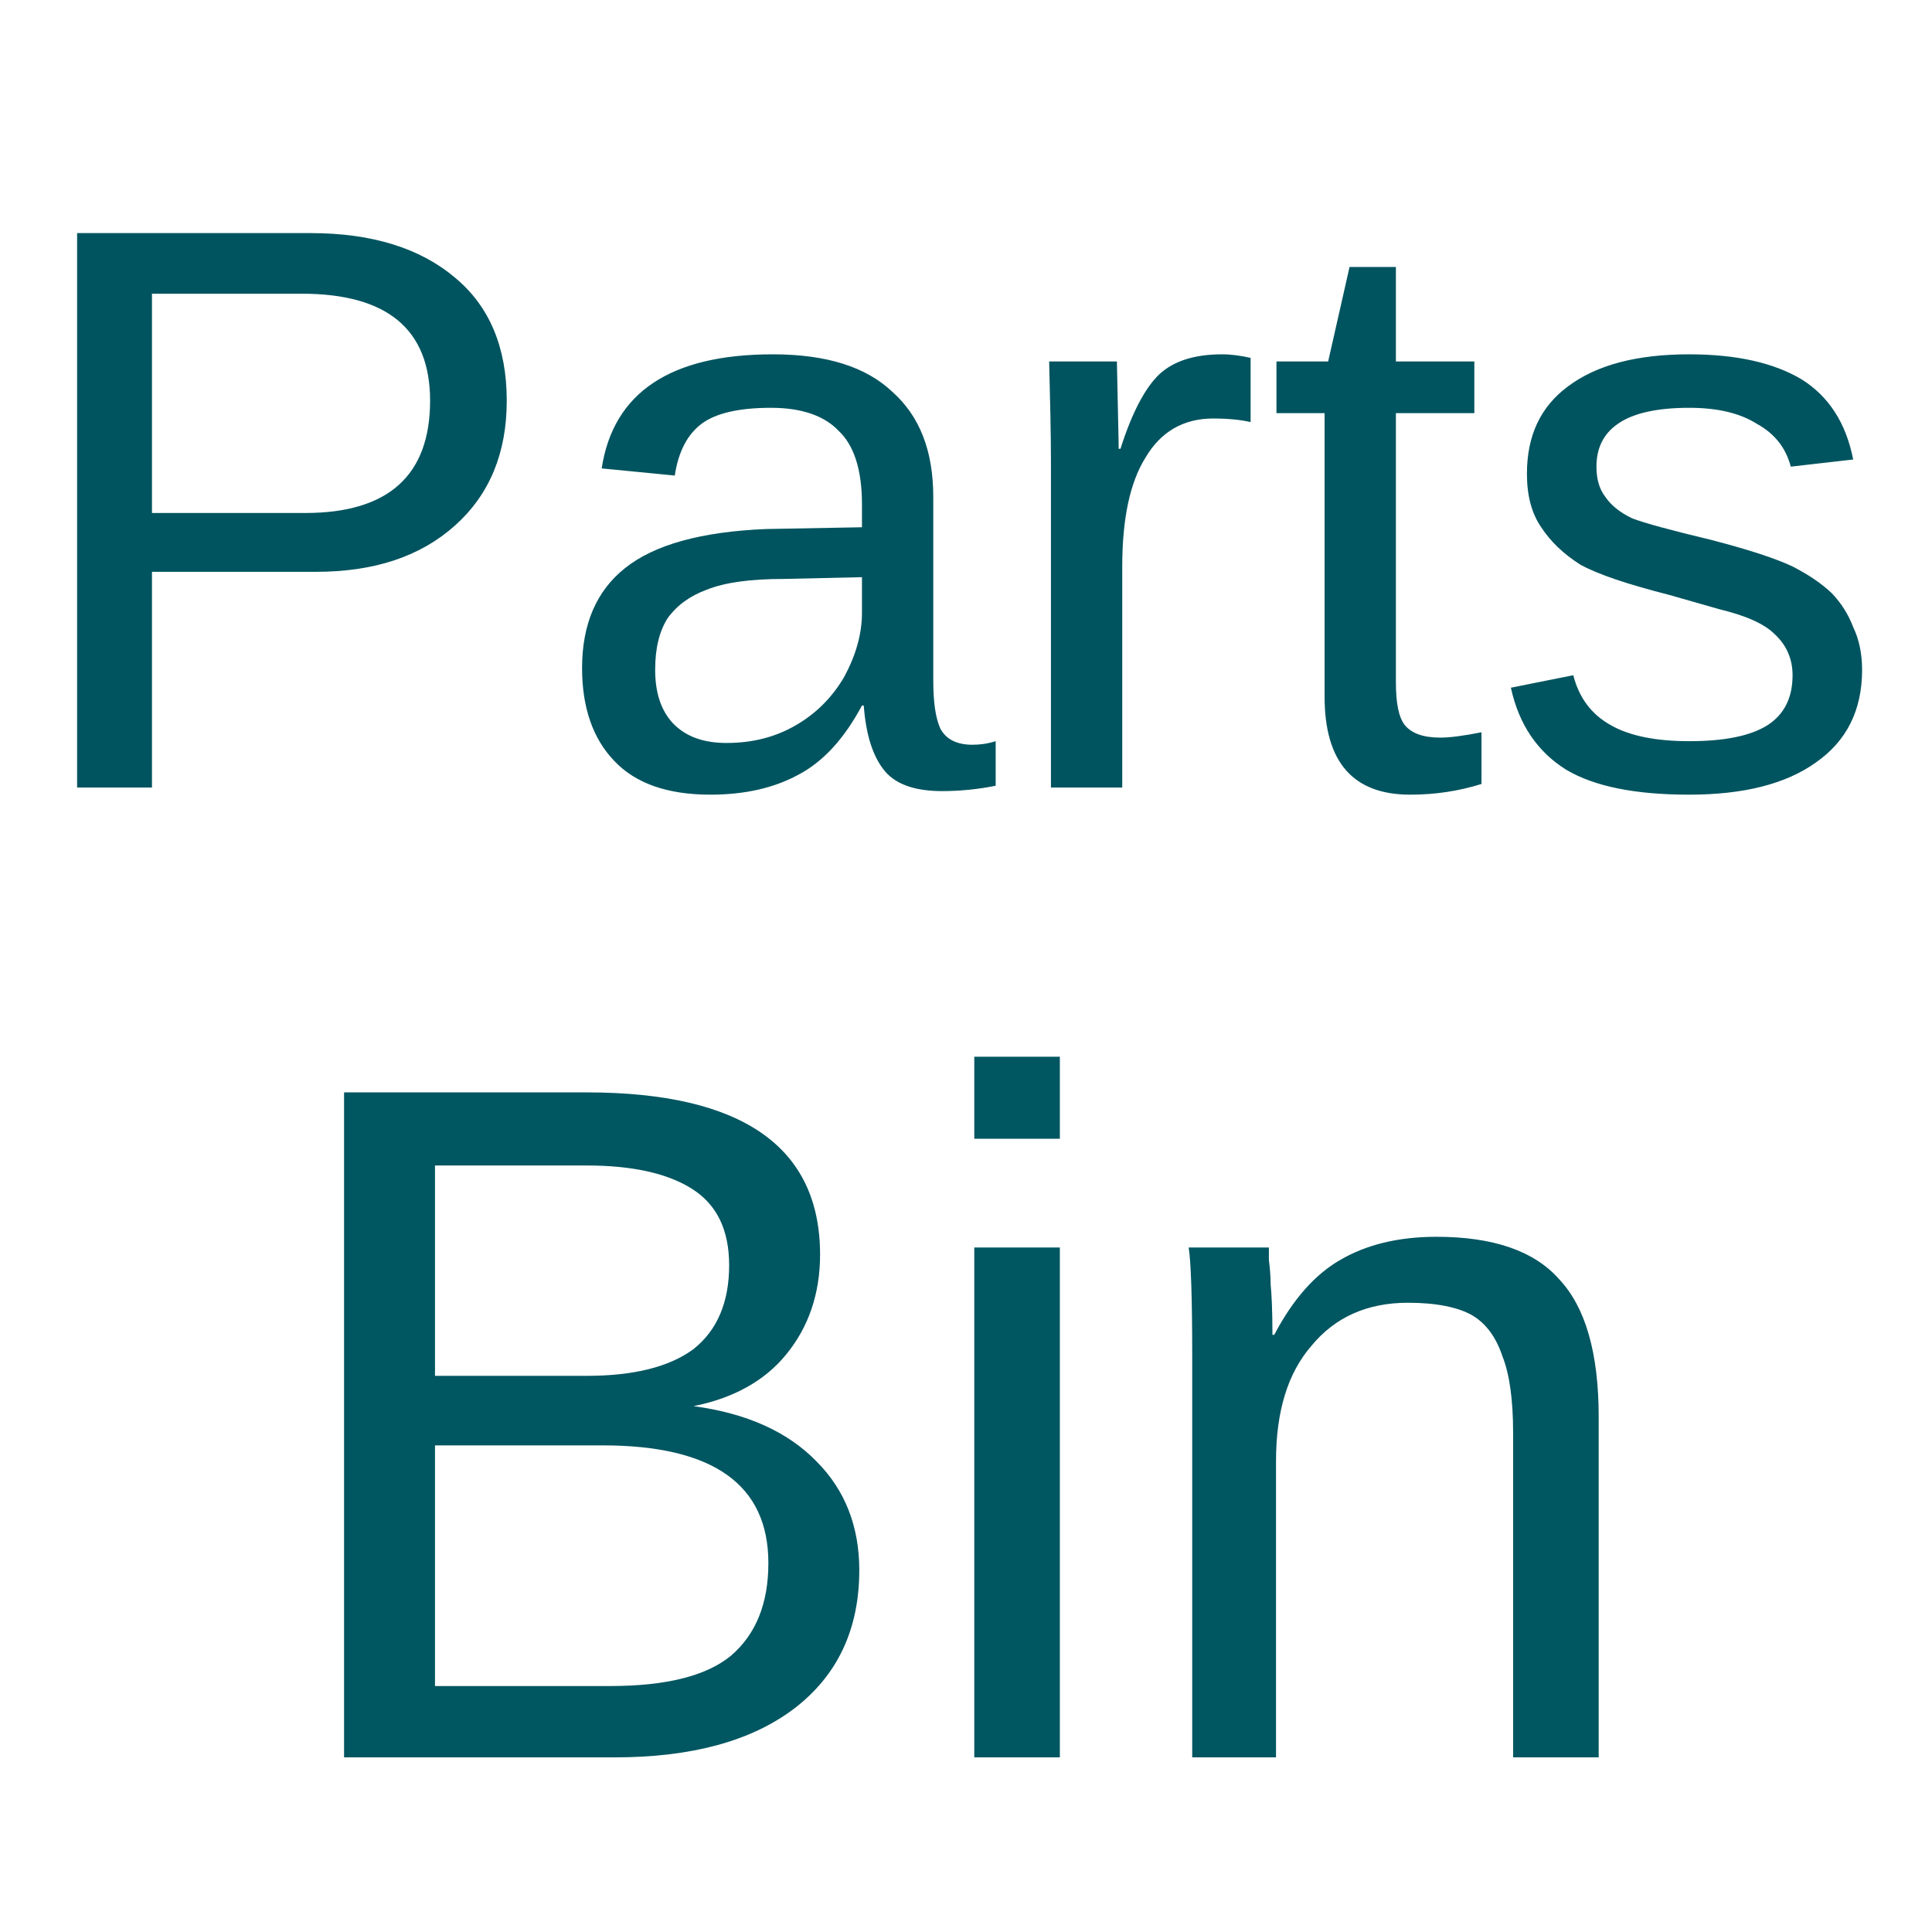
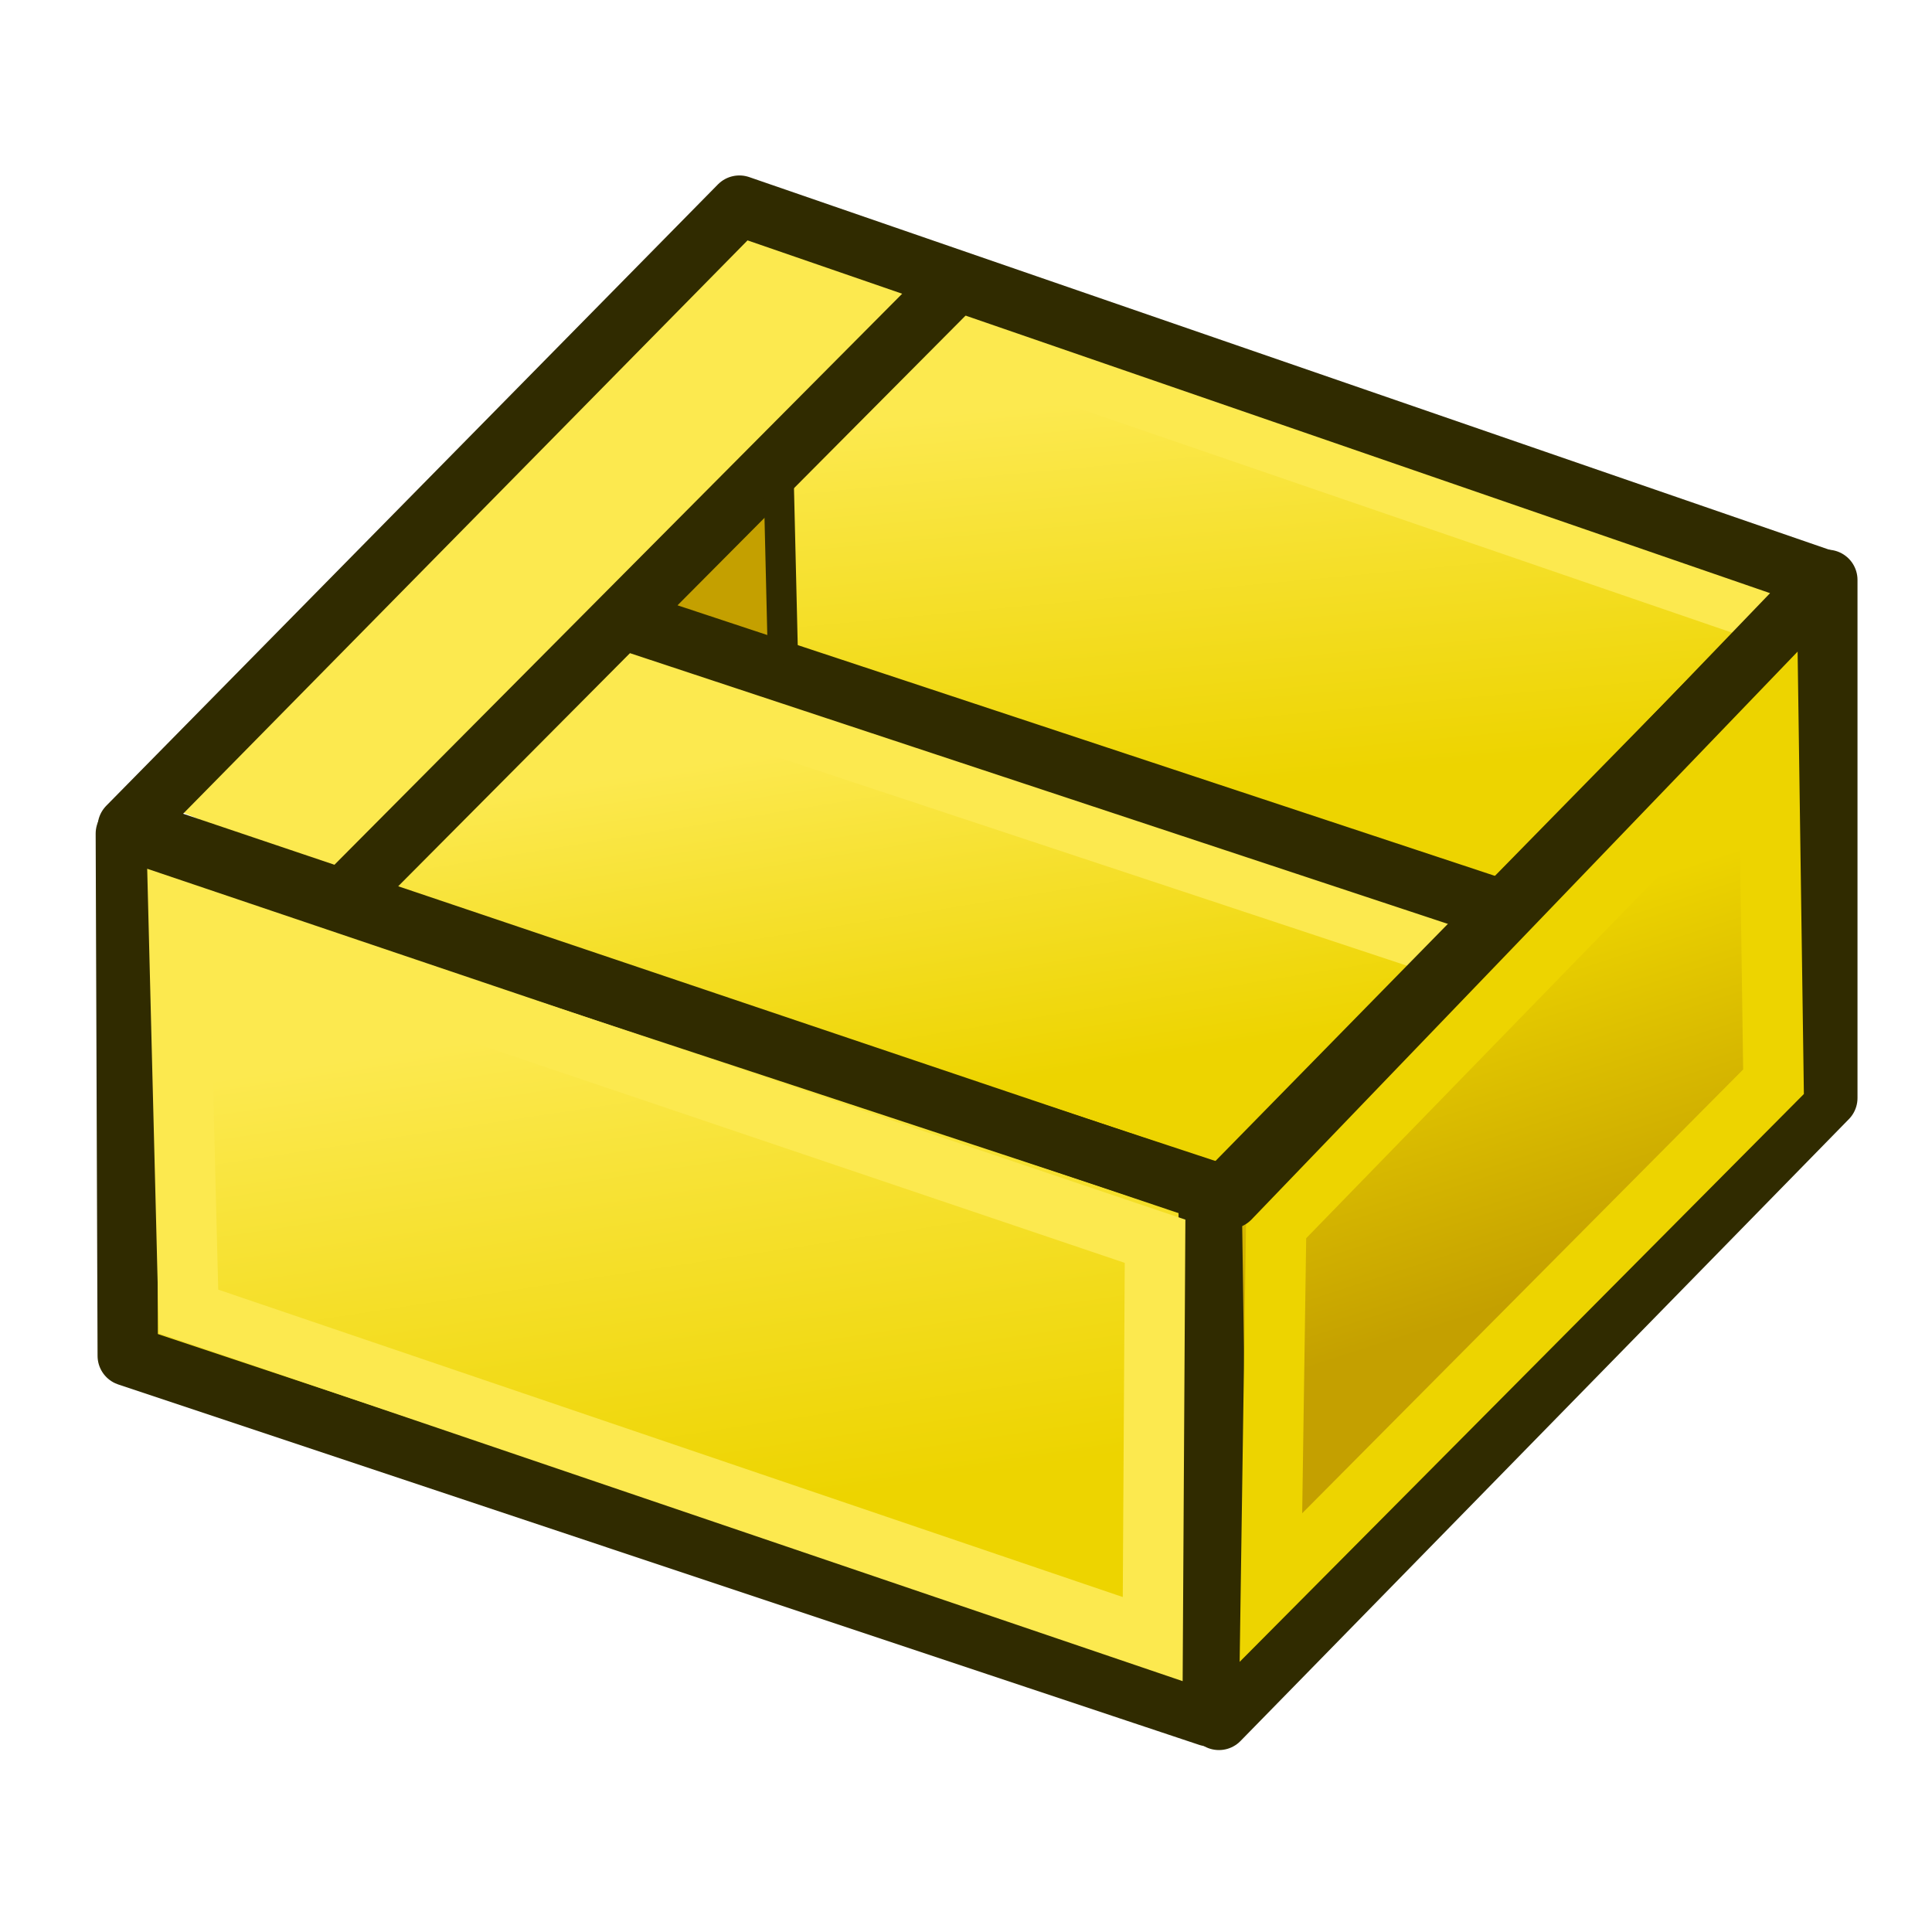
- <svg xmlns="http://www.w3.org/2000/svg" width="64" height="64" viewBox="0 0 16.933 16.933" version="1.1" id="svg1">
-   <defs id="defs1" />
+ <svg xmlns="http://www.w3.org/2000/svg" xmlns:xlink="http://www.w3.org/1999/xlink" width="64" height="64" viewBox="0 0 64 64" version="1.1" id="svg1" xml:space="preserve">
+   <defs id="defs1">
+     <linearGradient id="linearGradient15">
+       <stop style="stop-color:#fce94f;stop-opacity:1;" offset="0" id="stop15" />
+       <stop style="stop-color:#edd400;stop-opacity:1;" offset="1" id="stop16" />
+     </linearGradient>
+     <linearGradient id="linearGradient13">
+       <stop style="stop-color:#edd400;stop-opacity:1;" offset="0" id="stop13" />
+       <stop style="stop-color:#fce94f;stop-opacity:1;" offset="1" id="stop14" />
+     </linearGradient>
+     <linearGradient id="linearGradient8">
+       <stop style="stop-color:#edd400;stop-opacity:1;" offset="0" id="stop8" />
+       <stop style="stop-color:#c4a000;stop-opacity:1;" offset="1" id="stop9" />
+     </linearGradient>
+     <linearGradient id="linearGradient5">
+       <stop style="stop-color:#fce94f;stop-opacity:1;" offset="0" id="stop5" />
+       <stop style="stop-color:#edd400;stop-opacity:1;" offset="1" id="stop6" />
+     </linearGradient>
+     <linearGradient xlink:href="#linearGradient5" id="linearGradient6" x1="21.07" y1="33.639" x2="23.581" y2="50.221" gradientUnits="userSpaceOnUse" />
+     <linearGradient xlink:href="#linearGradient8" id="linearGradient9" x1="50.058" y1="30.497" x2="53.777" y2="42.027" gradientUnits="userSpaceOnUse" />
+     <linearGradient xlink:href="#linearGradient13" id="linearGradient14" x1="40.949" y1="26.035" x2="39.723" y2="12.919" gradientUnits="userSpaceOnUse" />
+     <linearGradient xlink:href="#linearGradient15" id="linearGradient16" x1="29.925" y1="24.182" x2="31.856" y2="36.149" gradientUnits="userSpaceOnUse" />
+   </defs>
  <g id="layer1">
-     <text xml:space="preserve" style="font-style:normal;font-variant:normal;font-weight:normal;font-stretch:normal;font-size:7.056px;line-height:1.25;font-family:Arial;-inkscape-font-specification:'Arial, Normal';font-variant-ligatures:normal;font-variant-caps:normal;font-variant-numeric:normal;font-variant-east-asian:normal;fill:#00545f;fill-opacity:1;stroke:#33e7ff;stroke-width:0" x="0.097" y="6.903" id="text1">
-       <tspan id="tspan1" style="font-style:normal;font-variant:normal;font-weight:normal;font-stretch:normal;font-size:7.056px;font-family:Arial;-inkscape-font-specification:'Arial, Normal';font-variant-ligatures:normal;font-variant-caps:normal;font-variant-numeric:normal;font-variant-east-asian:normal;fill:#00545f;fill-opacity:1;stroke-width:0" x="0.097" y="6.903">Parts</tspan>
-     </text>
-     <text xml:space="preserve" style="font-style:normal;font-variant:normal;font-weight:normal;font-stretch:normal;font-size:8.467px;line-height:1.25;font-family:Arial;-inkscape-font-specification:'Arial, Normal';font-variant-ligatures:normal;font-variant-caps:normal;font-variant-numeric:normal;font-variant-east-asian:normal;fill:#005661;stroke:#33e7ff;stroke-width:0;fill-opacity:1" x="2.33" y="15.405" id="text2">
-       <tspan id="tspan2" style="stroke-width:0;fill:#005661;fill-opacity:1" x="2.33" y="15.405">Bin</tspan>
-     </text>
+     <g id="g16">
+       <path style="fill:url(#linearGradient16);fill-rule:evenodd;stroke:none;stroke-width:1px;stroke-linecap:butt;stroke-linejoin:miter;stroke-opacity:1" d="M 20.559,20.974 49.2,30.611 40.636,39.594 11.493,29.571 Z" id="path15" />
+       <path style="fill:none;fill-rule:evenodd;stroke:#fce94f;stroke-width:2;stroke-linecap:round;stroke-linejoin:round;stroke-opacity:1;stroke-dasharray:none" d="m 20.807,22.389 26.387,8.742" id="path16" />
+       <path style="fill:url(#linearGradient14);fill-rule:evenodd;stroke:none;stroke-width:1px;stroke-linecap:butt;stroke-linejoin:miter;stroke-opacity:1" d="M 31.491,9.599 60.088,19.146 49.873,30.377 26.006,21.907 25.823,15.768 Z" id="path13" />
+       <path style="fill:none;fill-rule:evenodd;stroke:#fce94f;stroke-width:2;stroke-linecap:round;stroke-linejoin:round;stroke-opacity:1;stroke-dasharray:none" d="M 30.97,10.837 58.185,20.178" id="path14" />
+       <path style="fill:#c4a000;fill-rule:evenodd;stroke:none;stroke-width:1px;stroke-linecap:butt;stroke-linejoin:miter;stroke-opacity:1;fill-opacity:1" d="m 21.344,20.105 4.425,-4.487 0.184,6.603 z" id="path12" />
+       <path style="fill:#fce94f;fill-rule:evenodd;stroke:none;stroke-width:1px;stroke-linecap:butt;stroke-linejoin:miter;stroke-opacity:1;fill-opacity:1" d="m 24.645,6.854 6.728,2.919 L 11.925,29.366 5.069,26.501 Z" id="path5" />
+       <path style="fill:url(#linearGradient6);fill-rule:evenodd;stroke:#302b00;stroke-width:2;stroke-linecap:butt;stroke-linejoin:round;stroke-dasharray:none;stroke-opacity:1" d="M 4.169,27.615 40.041,39.439 V 56.852 L 4.232,44.913 Z" id="path1" />
+       <path style="fill:url(#linearGradient9);fill-rule:evenodd;stroke:#302b00;stroke-width:2;stroke-linecap:butt;stroke-linejoin:round;stroke-dasharray:none;stroke-opacity:1" d="M 40.141,40.013 60.532,19.21 V 36.373 L 40.379,56.973 Z" id="path2" />
+       <path style="fill:none;fill-rule:evenodd;stroke:#fce94f;stroke-width:2;stroke-linecap:butt;stroke-linejoin:miter;stroke-dasharray:none;stroke-opacity:1" d="M 5.912,30.184 38.263,41.118 38.185,54.297 6.247,43.443 Z" id="path8" />
+       <path style="fill:none;fill-rule:evenodd;stroke:#edd400;stroke-width:2;stroke-linecap:butt;stroke-linejoin:miter;stroke-dasharray:none;stroke-opacity:1" d="M 42.275,40.606 58.58,23.838 58.75,35.834 42.101,52.59 Z" id="path9" />
+       <path style="fill:none;fill-rule:evenodd;stroke:#302b00;stroke-width:2;stroke-linecap:butt;stroke-linejoin:round;stroke-dasharray:none;stroke-opacity:1" d="M 4.233,27.393 24.493,6.812 60.441,19.214 40.738,39.704 Z" id="path10" />
+       <path id="path4" style="fill:none;fill-rule:evenodd;stroke:#302b00;stroke-width:2;stroke-linecap:round;stroke-linejoin:round;stroke-opacity:1;stroke-dasharray:none" d="m 21.154,20.678 28.271,9.358 M 11.494,29.647 31.333,9.693" />
+       <path style="fill:none;fill-rule:evenodd;stroke:#302b00;stroke-width:1px;stroke-linecap:butt;stroke-linejoin:miter;stroke-opacity:1" d="M 25.783,15.392 25.941,22.007" id="path11" />
+     </g>
  </g>
</svg>
